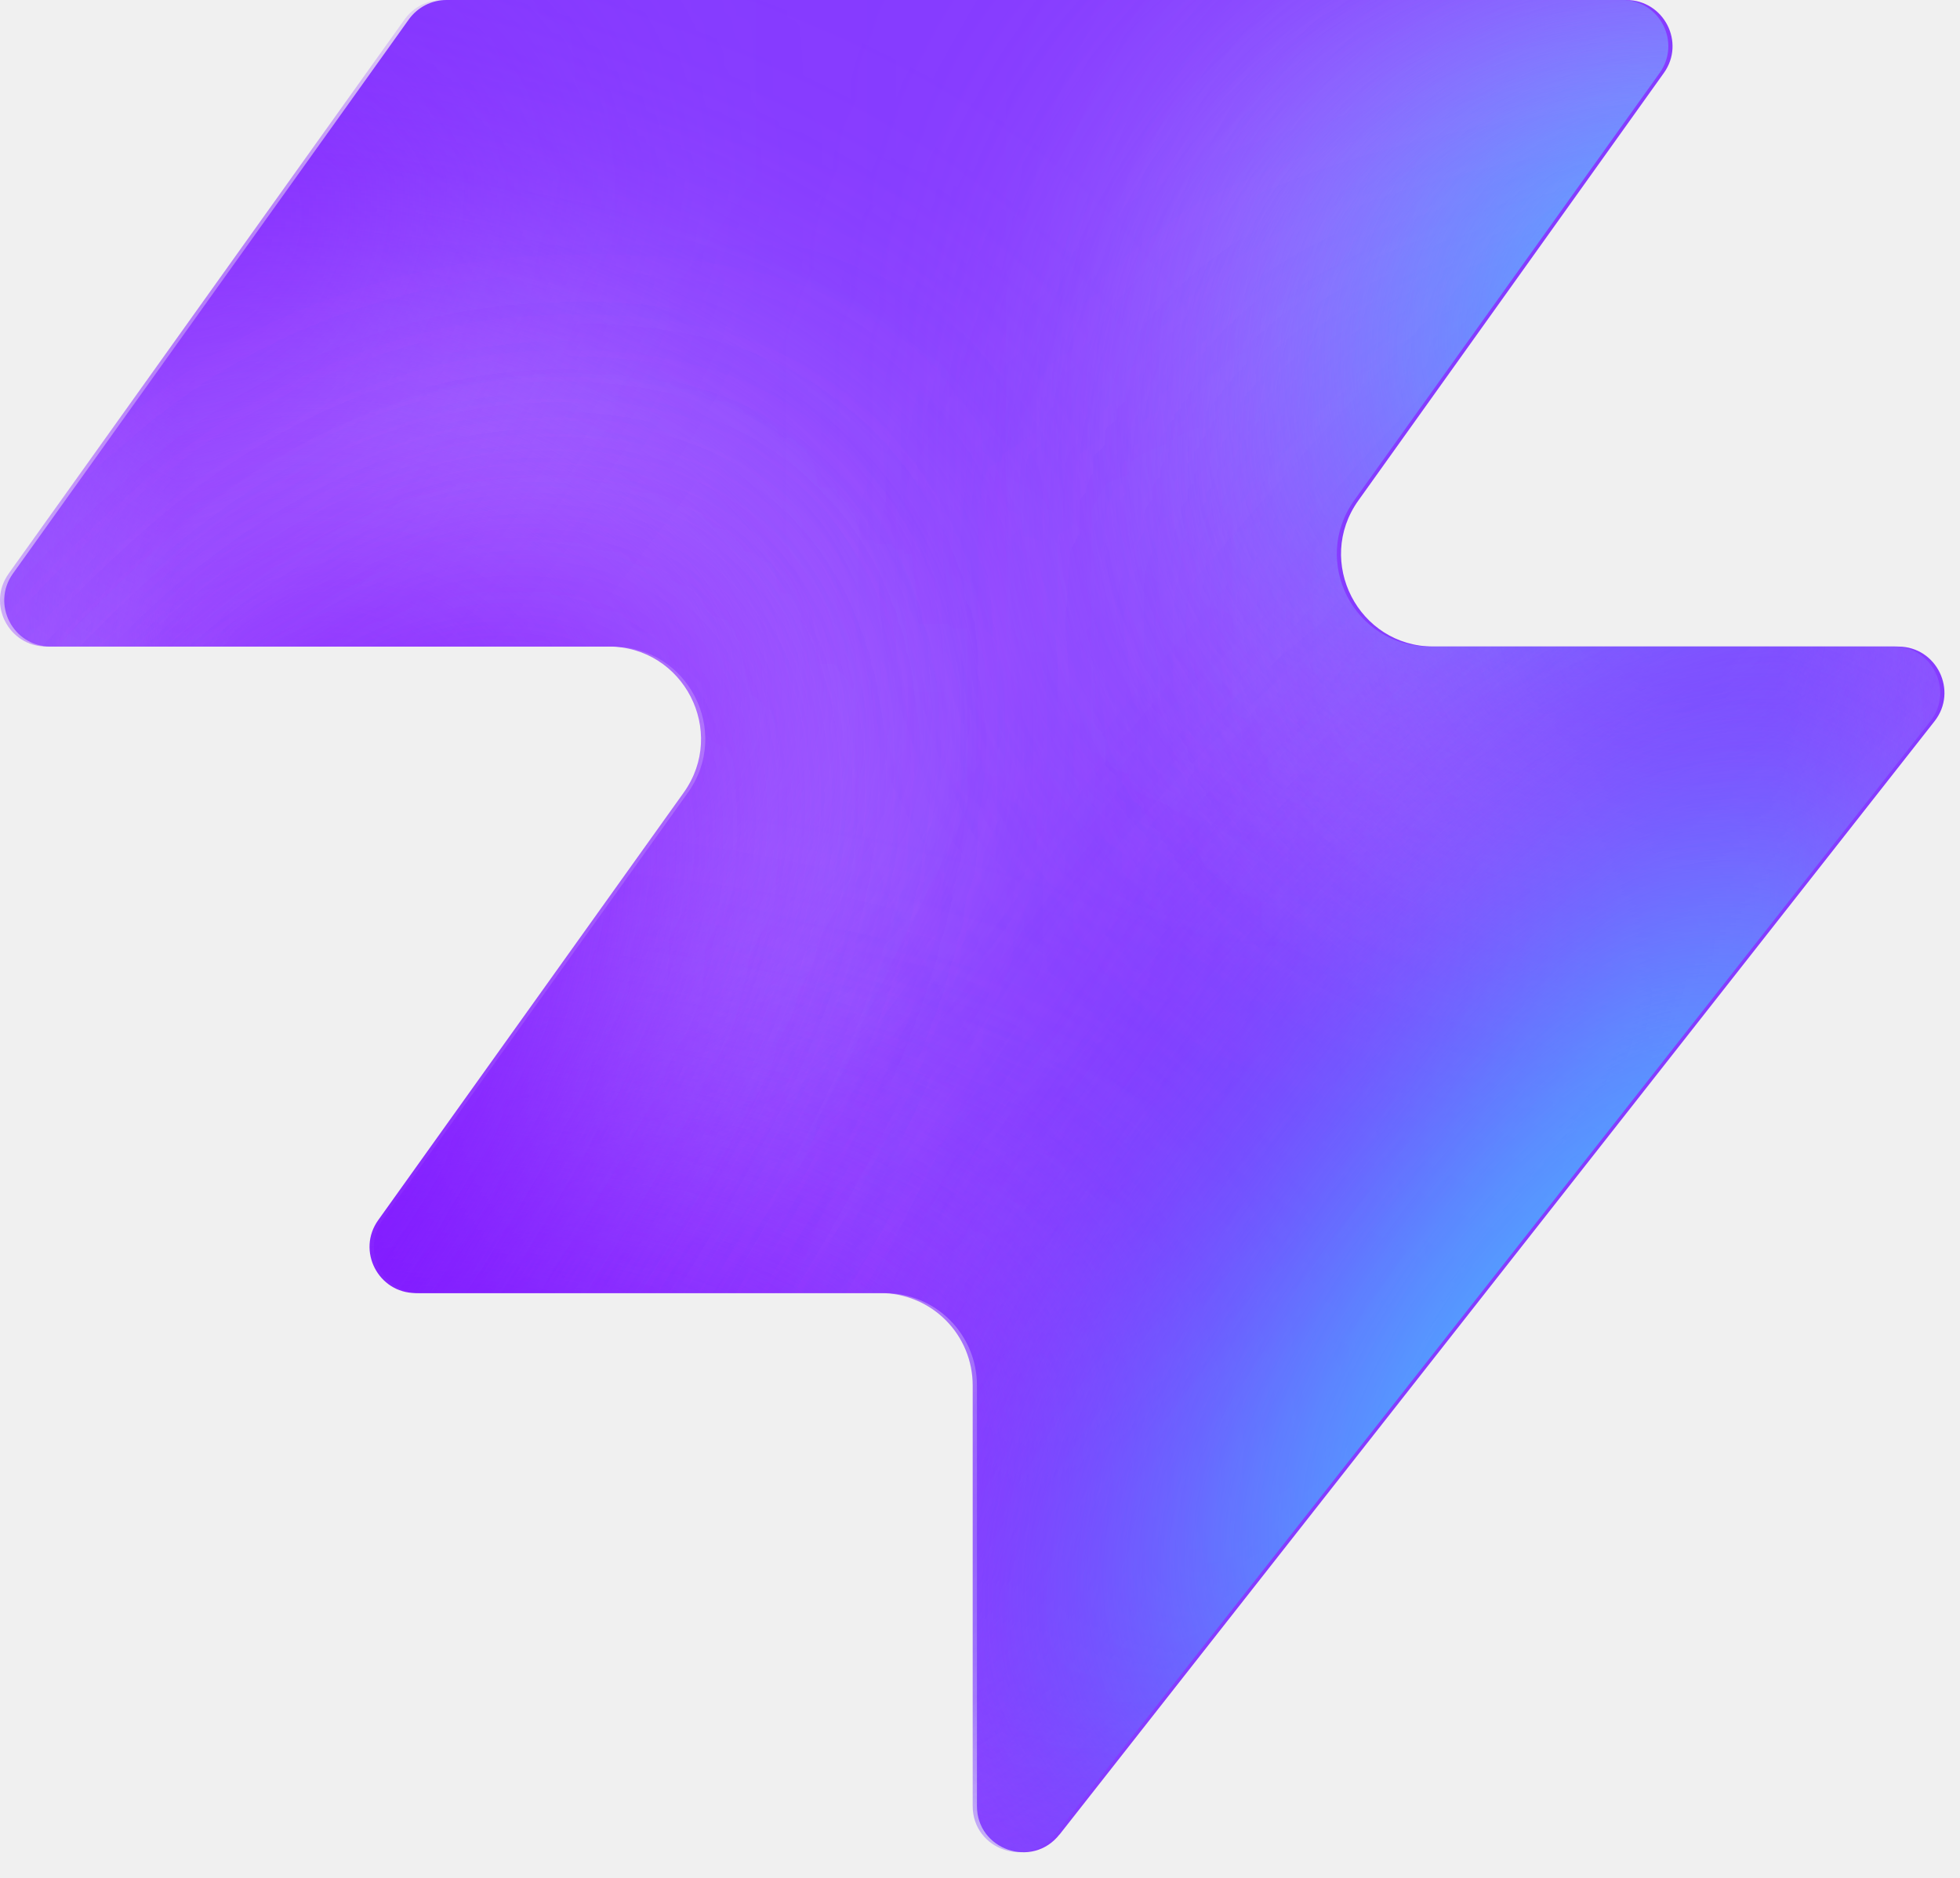
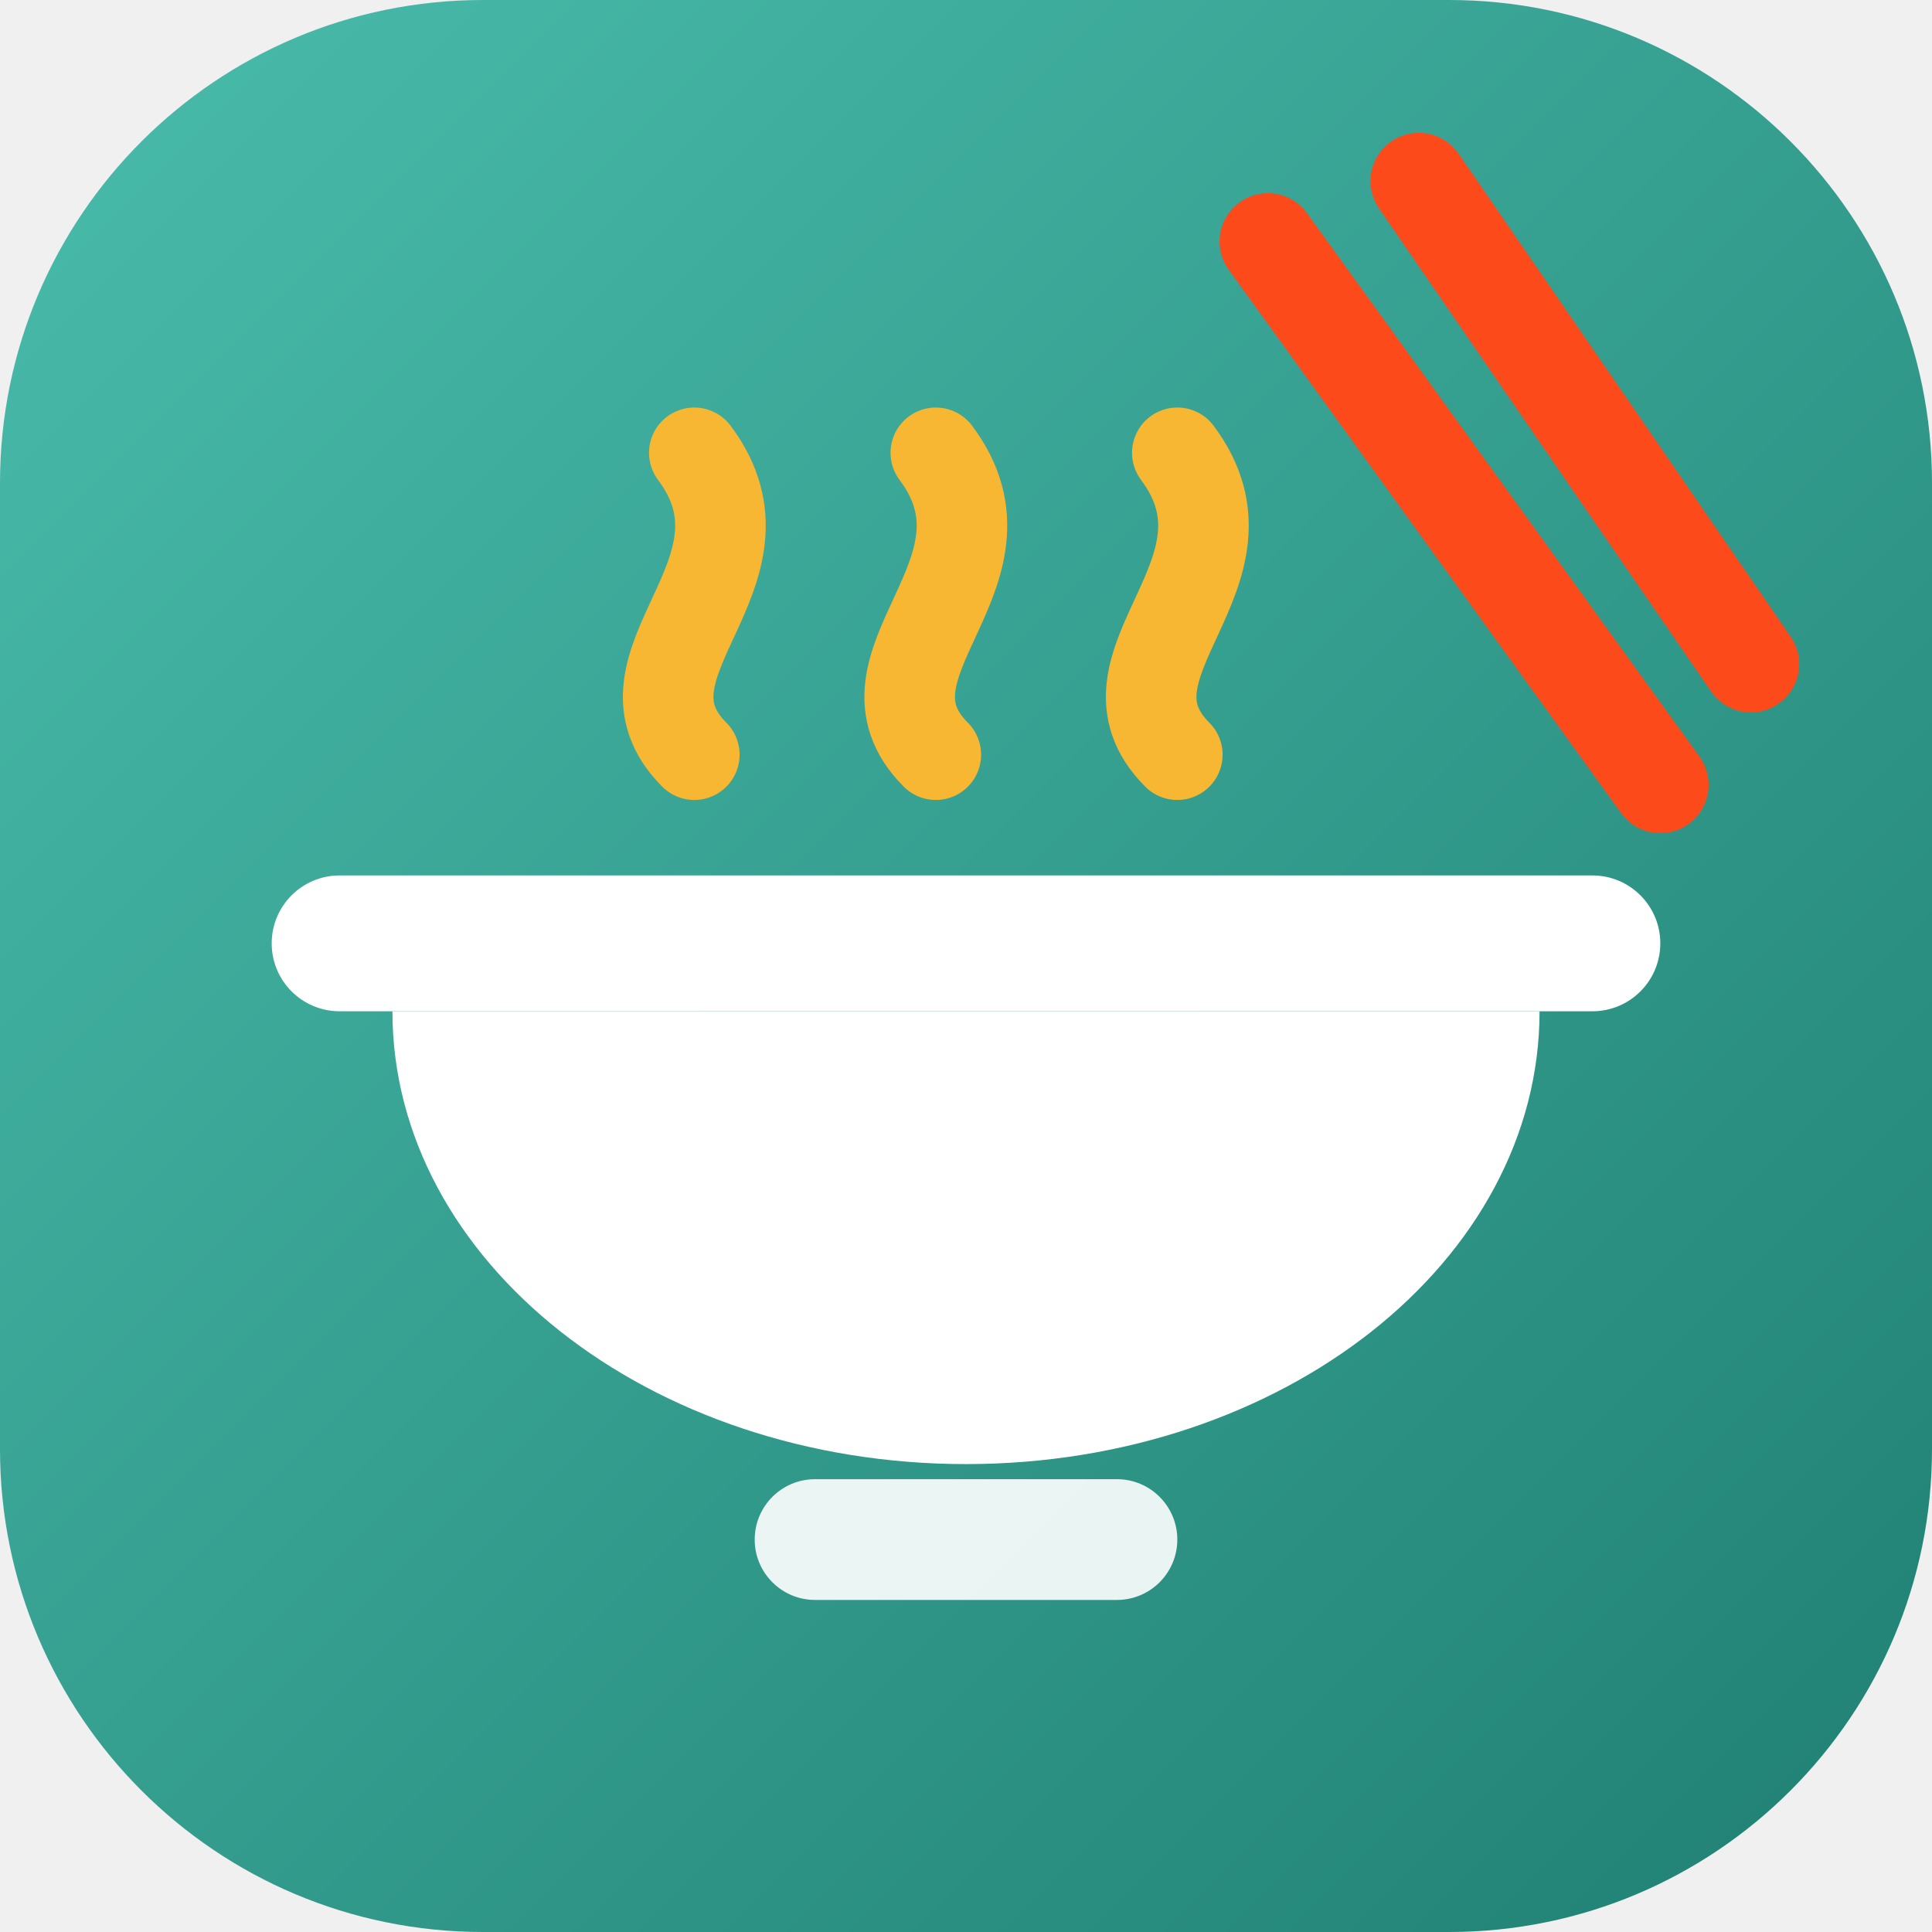
- <svg xmlns="http://www.w3.org/2000/svg" width="48" height="46" fill="none" viewBox="0 0 48 46">
-   <path fill="#863bff" d="M25.946 44.938c-.664.845-2.021.375-2.021-.698V33.937a2.26 2.26 0 0 0-2.262-2.262H10.287c-.92 0-1.456-1.04-.92-1.788l7.48-10.471c1.07-1.497 0-3.578-1.842-3.578H1.237c-.92 0-1.456-1.04-.92-1.788L10.013.474c.214-.297.556-.474.92-.474h28.894c.92 0 1.456 1.04.92 1.788l-7.48 10.471c-1.07 1.498 0 3.579 1.842 3.579h11.377c.943 0 1.473 1.088.89 1.83L25.947 44.94z" style="fill:#863bff;fill:color(display-p3 .525 .23 1);fill-opacity:1" />
-   <mask id="a" width="48" height="46" x="0" y="0" maskUnits="userSpaceOnUse" style="mask-type:alpha">
-     <path fill="#000" d="M25.842 44.938c-.664.844-2.021.375-2.021-.698V33.937a2.26 2.26 0 0 0-2.262-2.262H10.183c-.92 0-1.456-1.04-.92-1.788l7.48-10.471c1.07-1.498 0-3.579-1.842-3.579H1.133c-.92 0-1.456-1.04-.92-1.787L9.91.473c.214-.297.556-.474.92-.474h28.894c.92 0 1.456 1.04.92 1.788l-7.48 10.471c-1.07 1.498 0 3.578 1.842 3.578h11.377c.943 0 1.473 1.088.89 1.832L25.843 44.94z" style="fill:#000;fill-opacity:1" />
-   </mask>
-   <g mask="url(#a)">
-     <g filter="url(#b)">
-       <ellipse cx="5.508" cy="14.704" fill="#ede6ff" rx="5.508" ry="14.704" style="fill:#ede6ff;fill:color(display-p3 .927 .903 1);fill-opacity:1" transform="matrix(.00324 1 1 -.00324 -4.47 31.516)" />
-     </g>
-     <g filter="url(#c)">
-       <ellipse cx="10.399" cy="29.851" fill="#ede6ff" rx="10.399" ry="29.851" style="fill:#ede6ff;fill:color(display-p3 .927 .903 1);fill-opacity:1" transform="matrix(.00324 1 1 -.00324 -39.328 7.883)" />
-     </g>
-     <g filter="url(#d)">
-       <ellipse cx="5.508" cy="30.487" fill="#7e14ff" rx="5.508" ry="30.487" style="fill:#7e14ff;fill:color(display-p3 .492 .077 1);fill-opacity:1" transform="rotate(89.814 -25.913 -14.639)scale(1 -1)" />
-     </g>
-     <g filter="url(#e)">
-       <ellipse cx="5.508" cy="30.599" fill="#7e14ff" rx="5.508" ry="30.599" style="fill:#7e14ff;fill:color(display-p3 .492 .077 1);fill-opacity:1" transform="rotate(89.814 -32.644 -3.334)scale(1 -1)" />
-     </g>
-     <g filter="url(#f)">
-       <ellipse cx="5.508" cy="30.599" fill="#7e14ff" rx="5.508" ry="30.599" style="fill:#7e14ff;fill:color(display-p3 .492 .077 1);fill-opacity:1" transform="matrix(.00324 1 1 -.00324 -34.34 30.47)" />
-     </g>
-     <g filter="url(#g)">
-       <ellipse cx="14.072" cy="22.078" fill="#ede6ff" rx="14.072" ry="22.078" style="fill:#ede6ff;fill:color(display-p3 .927 .903 1);fill-opacity:1" transform="rotate(93.35 24.506 48.493)scale(-1 1)" />
-     </g>
-     <g filter="url(#h)">
-       <ellipse cx="3.47" cy="21.501" fill="#7e14ff" rx="3.47" ry="21.501" style="fill:#7e14ff;fill:color(display-p3 .492 .077 1);fill-opacity:1" transform="rotate(89.009 28.708 47.59)scale(-1 1)" />
-     </g>
-     <g filter="url(#i)">
-       <ellipse cx="3.47" cy="21.501" fill="#7e14ff" rx="3.47" ry="21.501" style="fill:#7e14ff;fill:color(display-p3 .492 .077 1);fill-opacity:1" transform="rotate(89.009 28.708 47.59)scale(-1 1)" />
-     </g>
-     <g filter="url(#j)">
-       <ellipse cx=".387" cy="8.972" fill="#7e14ff" rx="4.407" ry="29.108" style="fill:#7e14ff;fill:color(display-p3 .492 .077 1);fill-opacity:1" transform="rotate(39.51 .387 8.972)" />
-     </g>
-     <g filter="url(#k)">
-       <ellipse cx="47.523" cy="-6.092" fill="#7e14ff" rx="4.407" ry="29.108" style="fill:#7e14ff;fill:color(display-p3 .492 .077 1);fill-opacity:1" transform="rotate(37.892 47.523 -6.092)" />
-     </g>
-     <g filter="url(#l)">
-       <ellipse cx="41.412" cy="6.333" fill="#47bfff" rx="5.971" ry="9.665" style="fill:#47bfff;fill:color(display-p3 .28 .748 1);fill-opacity:1" transform="rotate(37.892 41.412 6.333)" />
-     </g>
-     <g filter="url(#m)">
-       <ellipse cx="-1.879" cy="38.332" fill="#7e14ff" rx="4.407" ry="29.108" style="fill:#7e14ff;fill:color(display-p3 .492 .077 1);fill-opacity:1" transform="rotate(37.892 -1.88 38.332)" />
-     </g>
-     <g filter="url(#n)">
-       <ellipse cx="-1.879" cy="38.332" fill="#7e14ff" rx="4.407" ry="29.108" style="fill:#7e14ff;fill:color(display-p3 .492 .077 1);fill-opacity:1" transform="rotate(37.892 -1.88 38.332)" />
-     </g>
-     <g filter="url(#o)">
-       <ellipse cx="35.651" cy="29.907" fill="#7e14ff" rx="4.407" ry="29.108" style="fill:#7e14ff;fill:color(display-p3 .492 .077 1);fill-opacity:1" transform="rotate(37.892 35.651 29.907)" />
-     </g>
-     <g filter="url(#p)">
-       <ellipse cx="38.418" cy="32.4" fill="#47bfff" rx="5.971" ry="15.297" style="fill:#47bfff;fill:color(display-p3 .28 .748 1);fill-opacity:1" transform="rotate(37.892 38.418 32.4)" />
-     </g>
+ <svg xmlns="http://www.w3.org/2000/svg" viewBox="0 0 64 64">
+   <defs>
+     <linearGradient id="g" x1="0" y1="0" x2="1" y2="1">
+       <stop offset="0" stop-color="#4ABDAC" />
+       <stop offset="1" stop-color="#1F7F72" />
+     </linearGradient>
+   </defs>
+   <rect width="64" height="64" rx="16" fill="url(#g)" />
+   <g fill="none" stroke-linecap="round">
+     <path d="M42 8l13 18M47 6l11 16" stroke="#FC4A1A" stroke-width="3.2" />
+     <path d="M23 25c-3-3 3-6 0-10M31 25c-3-3 3-6 0-10M39 25c-3-3 3-6 0-10" stroke="#F7B733" stroke-width="3" />
  </g>
-   <defs>
-     <filter id="b" width="60.045" height="41.654" x="-19.77" y="16.149" color-interpolation-filters="sRGB" filterUnits="userSpaceOnUse">
-       <feFlood flood-opacity="0" result="BackgroundImageFix" />
-       <feBlend in="SourceGraphic" in2="BackgroundImageFix" result="shape" />
-       <feGaussianBlur result="effect1_foregroundBlur_2002_17158" stdDeviation="7.659" />
-     </filter>
-     <filter id="c" width="90.34" height="51.437" x="-54.613" y="-7.533" color-interpolation-filters="sRGB" filterUnits="userSpaceOnUse">
-       <feFlood flood-opacity="0" result="BackgroundImageFix" />
-       <feBlend in="SourceGraphic" in2="BackgroundImageFix" result="shape" />
-       <feGaussianBlur result="effect1_foregroundBlur_2002_17158" stdDeviation="7.659" />
-     </filter>
-     <filter id="d" width="79.355" height="29.4" x="-49.64" y="2.03" color-interpolation-filters="sRGB" filterUnits="userSpaceOnUse">
-       <feFlood flood-opacity="0" result="BackgroundImageFix" />
-       <feBlend in="SourceGraphic" in2="BackgroundImageFix" result="shape" />
-       <feGaussianBlur result="effect1_foregroundBlur_2002_17158" stdDeviation="4.596" />
-     </filter>
-     <filter id="e" width="79.579" height="29.4" x="-45.045" y="20.029" color-interpolation-filters="sRGB" filterUnits="userSpaceOnUse">
-       <feFlood flood-opacity="0" result="BackgroundImageFix" />
-       <feBlend in="SourceGraphic" in2="BackgroundImageFix" result="shape" />
-       <feGaussianBlur result="effect1_foregroundBlur_2002_17158" stdDeviation="4.596" />
-     </filter>
-     <filter id="f" width="79.579" height="29.4" x="-43.513" y="21.178" color-interpolation-filters="sRGB" filterUnits="userSpaceOnUse">
-       <feFlood flood-opacity="0" result="BackgroundImageFix" />
-       <feBlend in="SourceGraphic" in2="BackgroundImageFix" result="shape" />
-       <feGaussianBlur result="effect1_foregroundBlur_2002_17158" stdDeviation="4.596" />
-     </filter>
-     <filter id="g" width="74.749" height="58.852" x="15.756" y="-17.901" color-interpolation-filters="sRGB" filterUnits="userSpaceOnUse">
-       <feFlood flood-opacity="0" result="BackgroundImageFix" />
-       <feBlend in="SourceGraphic" in2="BackgroundImageFix" result="shape" />
-       <feGaussianBlur result="effect1_foregroundBlur_2002_17158" stdDeviation="7.659" />
-     </filter>
-     <filter id="h" width="61.377" height="25.362" x="23.548" y="2.284" color-interpolation-filters="sRGB" filterUnits="userSpaceOnUse">
-       <feFlood flood-opacity="0" result="BackgroundImageFix" />
-       <feBlend in="SourceGraphic" in2="BackgroundImageFix" result="shape" />
-       <feGaussianBlur result="effect1_foregroundBlur_2002_17158" stdDeviation="4.596" />
-     </filter>
-     <filter id="i" width="61.377" height="25.362" x="23.548" y="2.284" color-interpolation-filters="sRGB" filterUnits="userSpaceOnUse">
-       <feFlood flood-opacity="0" result="BackgroundImageFix" />
-       <feBlend in="SourceGraphic" in2="BackgroundImageFix" result="shape" />
-       <feGaussianBlur result="effect1_foregroundBlur_2002_17158" stdDeviation="4.596" />
-     </filter>
-     <filter id="j" width="56.045" height="63.649" x="-27.636" y="-22.853" color-interpolation-filters="sRGB" filterUnits="userSpaceOnUse">
-       <feFlood flood-opacity="0" result="BackgroundImageFix" />
-       <feBlend in="SourceGraphic" in2="BackgroundImageFix" result="shape" />
-       <feGaussianBlur result="effect1_foregroundBlur_2002_17158" stdDeviation="4.596" />
-     </filter>
-     <filter id="k" width="54.814" height="64.646" x="20.116" y="-38.415" color-interpolation-filters="sRGB" filterUnits="userSpaceOnUse">
-       <feFlood flood-opacity="0" result="BackgroundImageFix" />
-       <feBlend in="SourceGraphic" in2="BackgroundImageFix" result="shape" />
-       <feGaussianBlur result="effect1_foregroundBlur_2002_17158" stdDeviation="4.596" />
-     </filter>
-     <filter id="l" width="33.541" height="35.313" x="24.641" y="-11.323" color-interpolation-filters="sRGB" filterUnits="userSpaceOnUse">
-       <feFlood flood-opacity="0" result="BackgroundImageFix" />
-       <feBlend in="SourceGraphic" in2="BackgroundImageFix" result="shape" />
-       <feGaussianBlur result="effect1_foregroundBlur_2002_17158" stdDeviation="4.596" />
-     </filter>
-     <filter id="m" width="54.814" height="64.646" x="-29.286" y="6.009" color-interpolation-filters="sRGB" filterUnits="userSpaceOnUse">
-       <feFlood flood-opacity="0" result="BackgroundImageFix" />
-       <feBlend in="SourceGraphic" in2="BackgroundImageFix" result="shape" />
-       <feGaussianBlur result="effect1_foregroundBlur_2002_17158" stdDeviation="4.596" />
-     </filter>
-     <filter id="n" width="54.814" height="64.646" x="-29.286" y="6.009" color-interpolation-filters="sRGB" filterUnits="userSpaceOnUse">
-       <feFlood flood-opacity="0" result="BackgroundImageFix" />
-       <feBlend in="SourceGraphic" in2="BackgroundImageFix" result="shape" />
-       <feGaussianBlur result="effect1_foregroundBlur_2002_17158" stdDeviation="4.596" />
-     </filter>
-     <filter id="o" width="54.814" height="64.646" x="8.244" y="-2.416" color-interpolation-filters="sRGB" filterUnits="userSpaceOnUse">
-       <feFlood flood-opacity="0" result="BackgroundImageFix" />
-       <feBlend in="SourceGraphic" in2="BackgroundImageFix" result="shape" />
-       <feGaussianBlur result="effect1_foregroundBlur_2002_17158" stdDeviation="4.596" />
-     </filter>
-     <filter id="p" width="39.409" height="43.623" x="18.713" y="10.588" color-interpolation-filters="sRGB" filterUnits="userSpaceOnUse">
-       <feFlood flood-opacity="0" result="BackgroundImageFix" />
-       <feBlend in="SourceGraphic" in2="BackgroundImageFix" result="shape" />
-       <feGaussianBlur result="effect1_foregroundBlur_2002_17158" stdDeviation="4.596" />
-     </filter>
-   </defs>
+   <rect x="9" y="29" width="46" height="4.5" rx="2.25" fill="#fff" />
+   <path d="M13 33.5h38a19 15 0 0 1-38 0z" fill="#fff" />
+   <rect x="25" y="49" width="14" height="4" rx="2" fill="#fff" opacity=".9" />
</svg>
